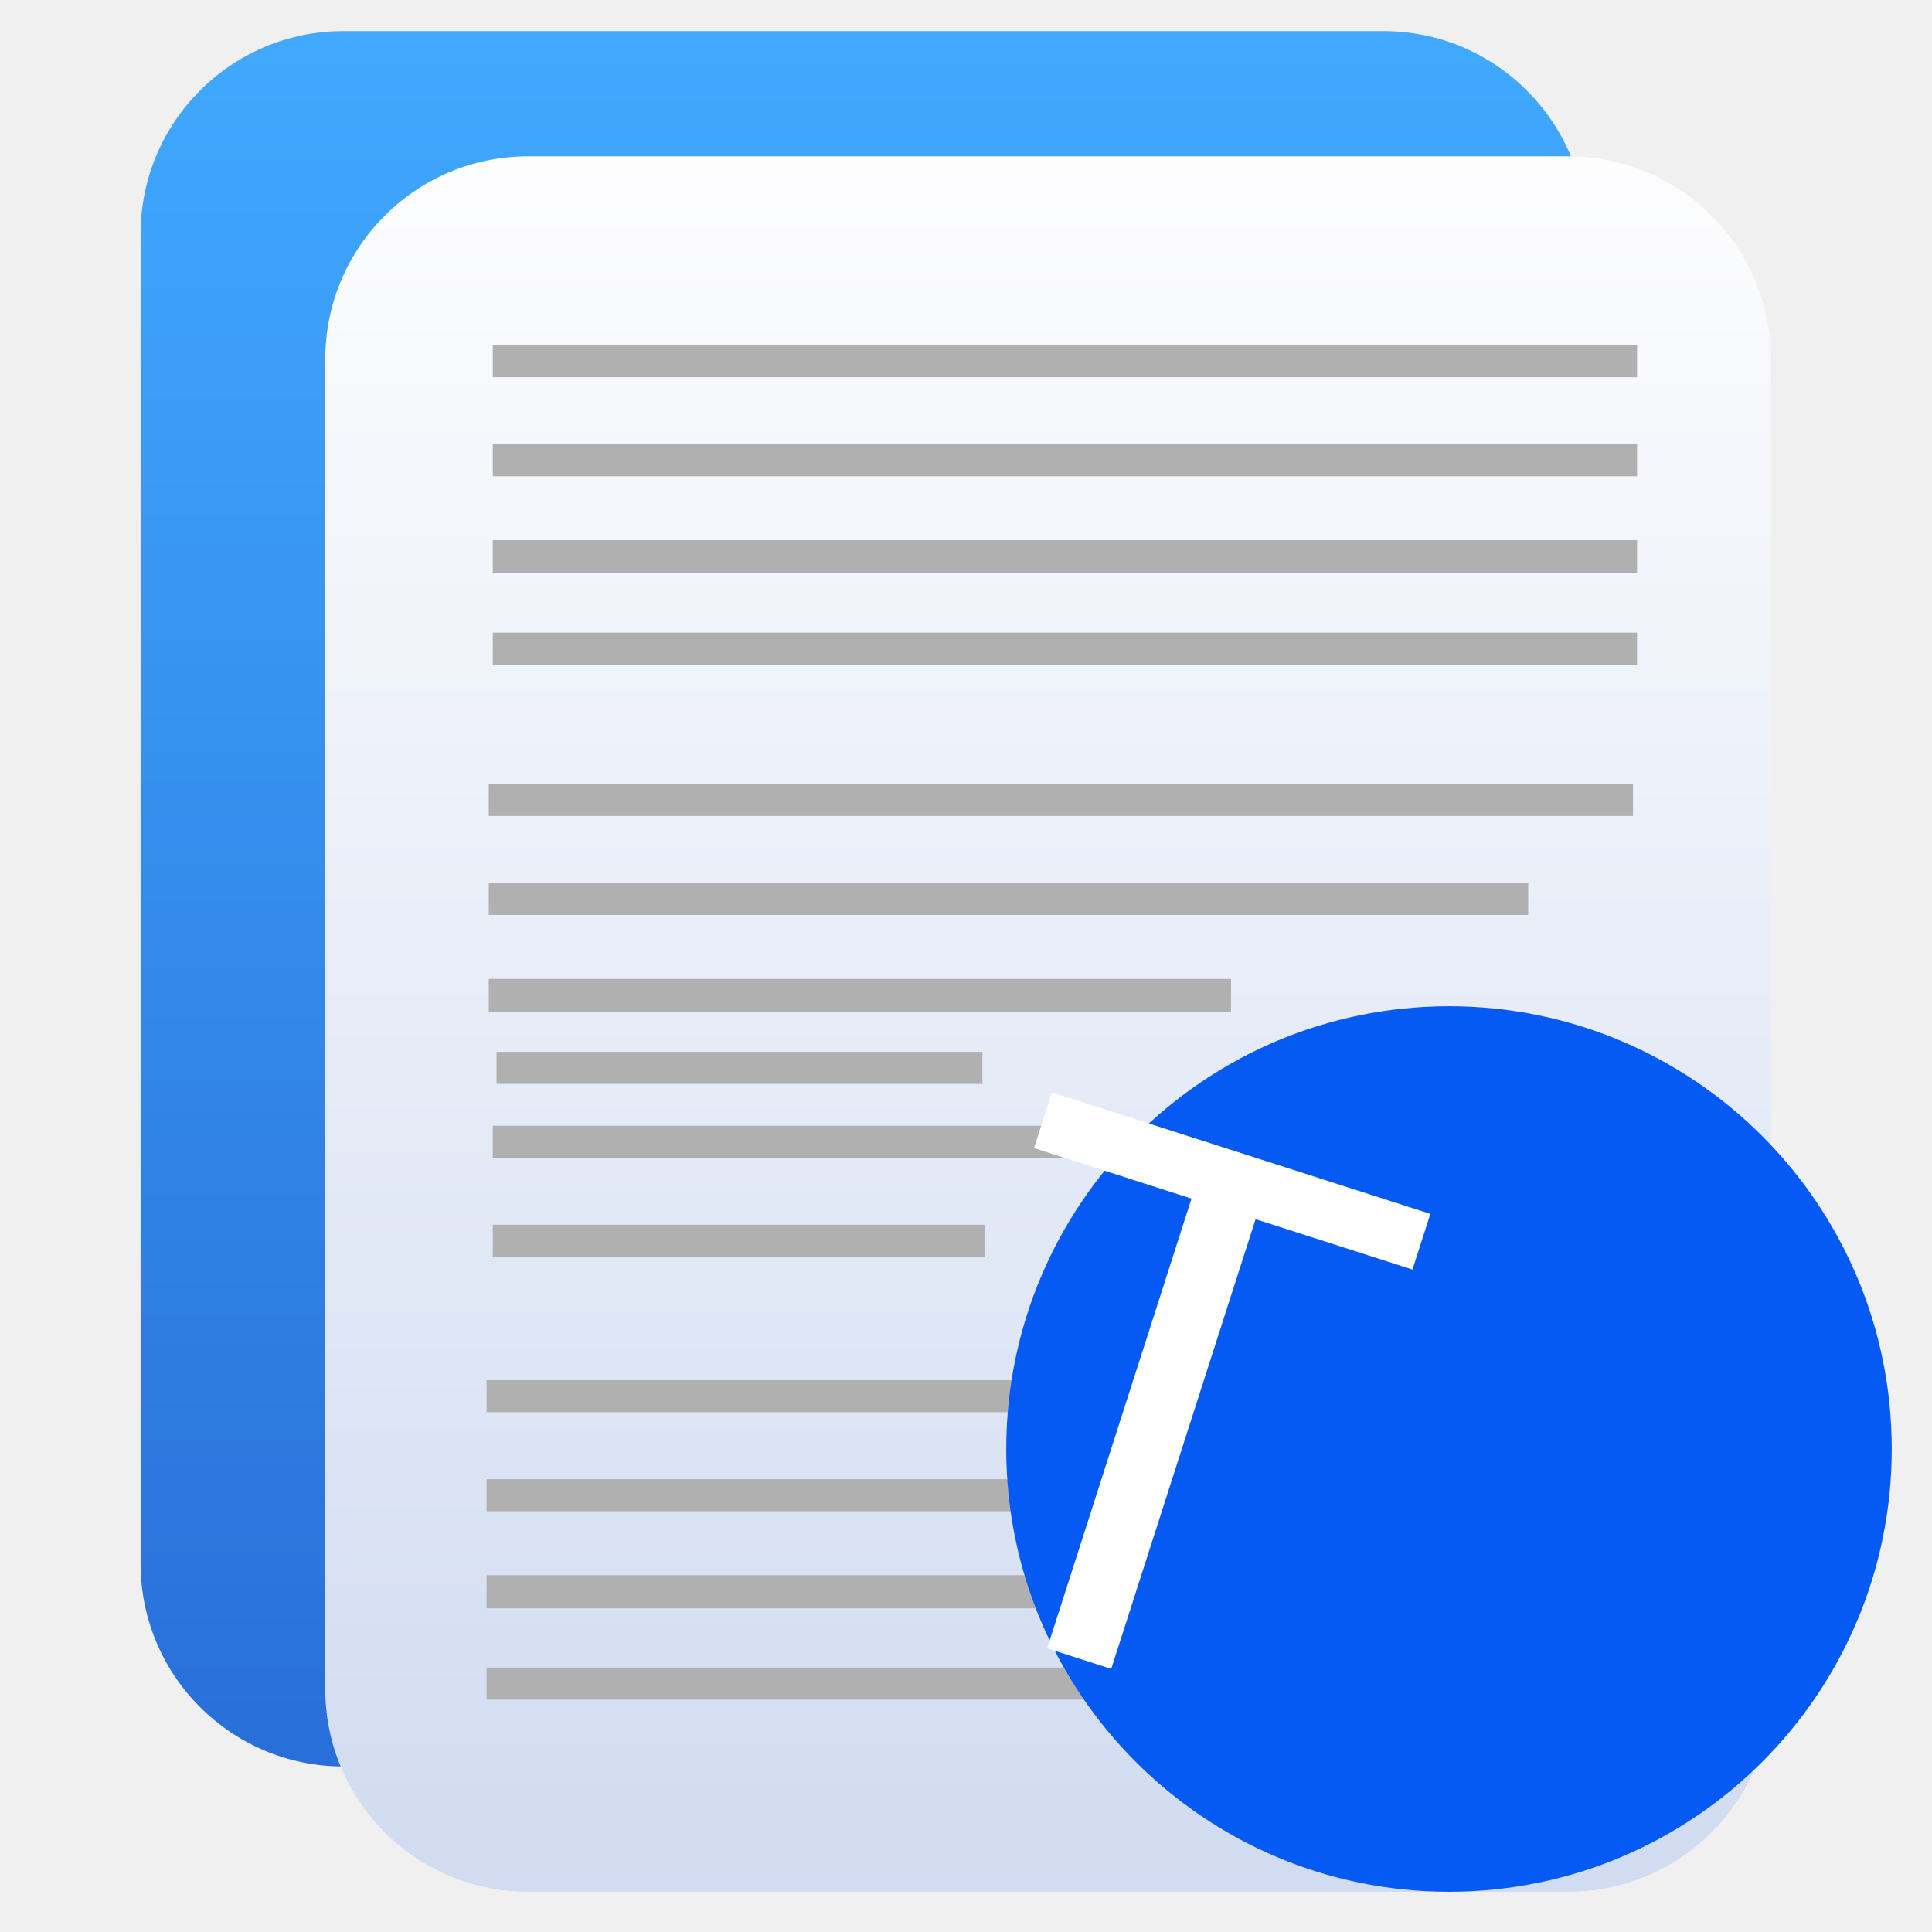
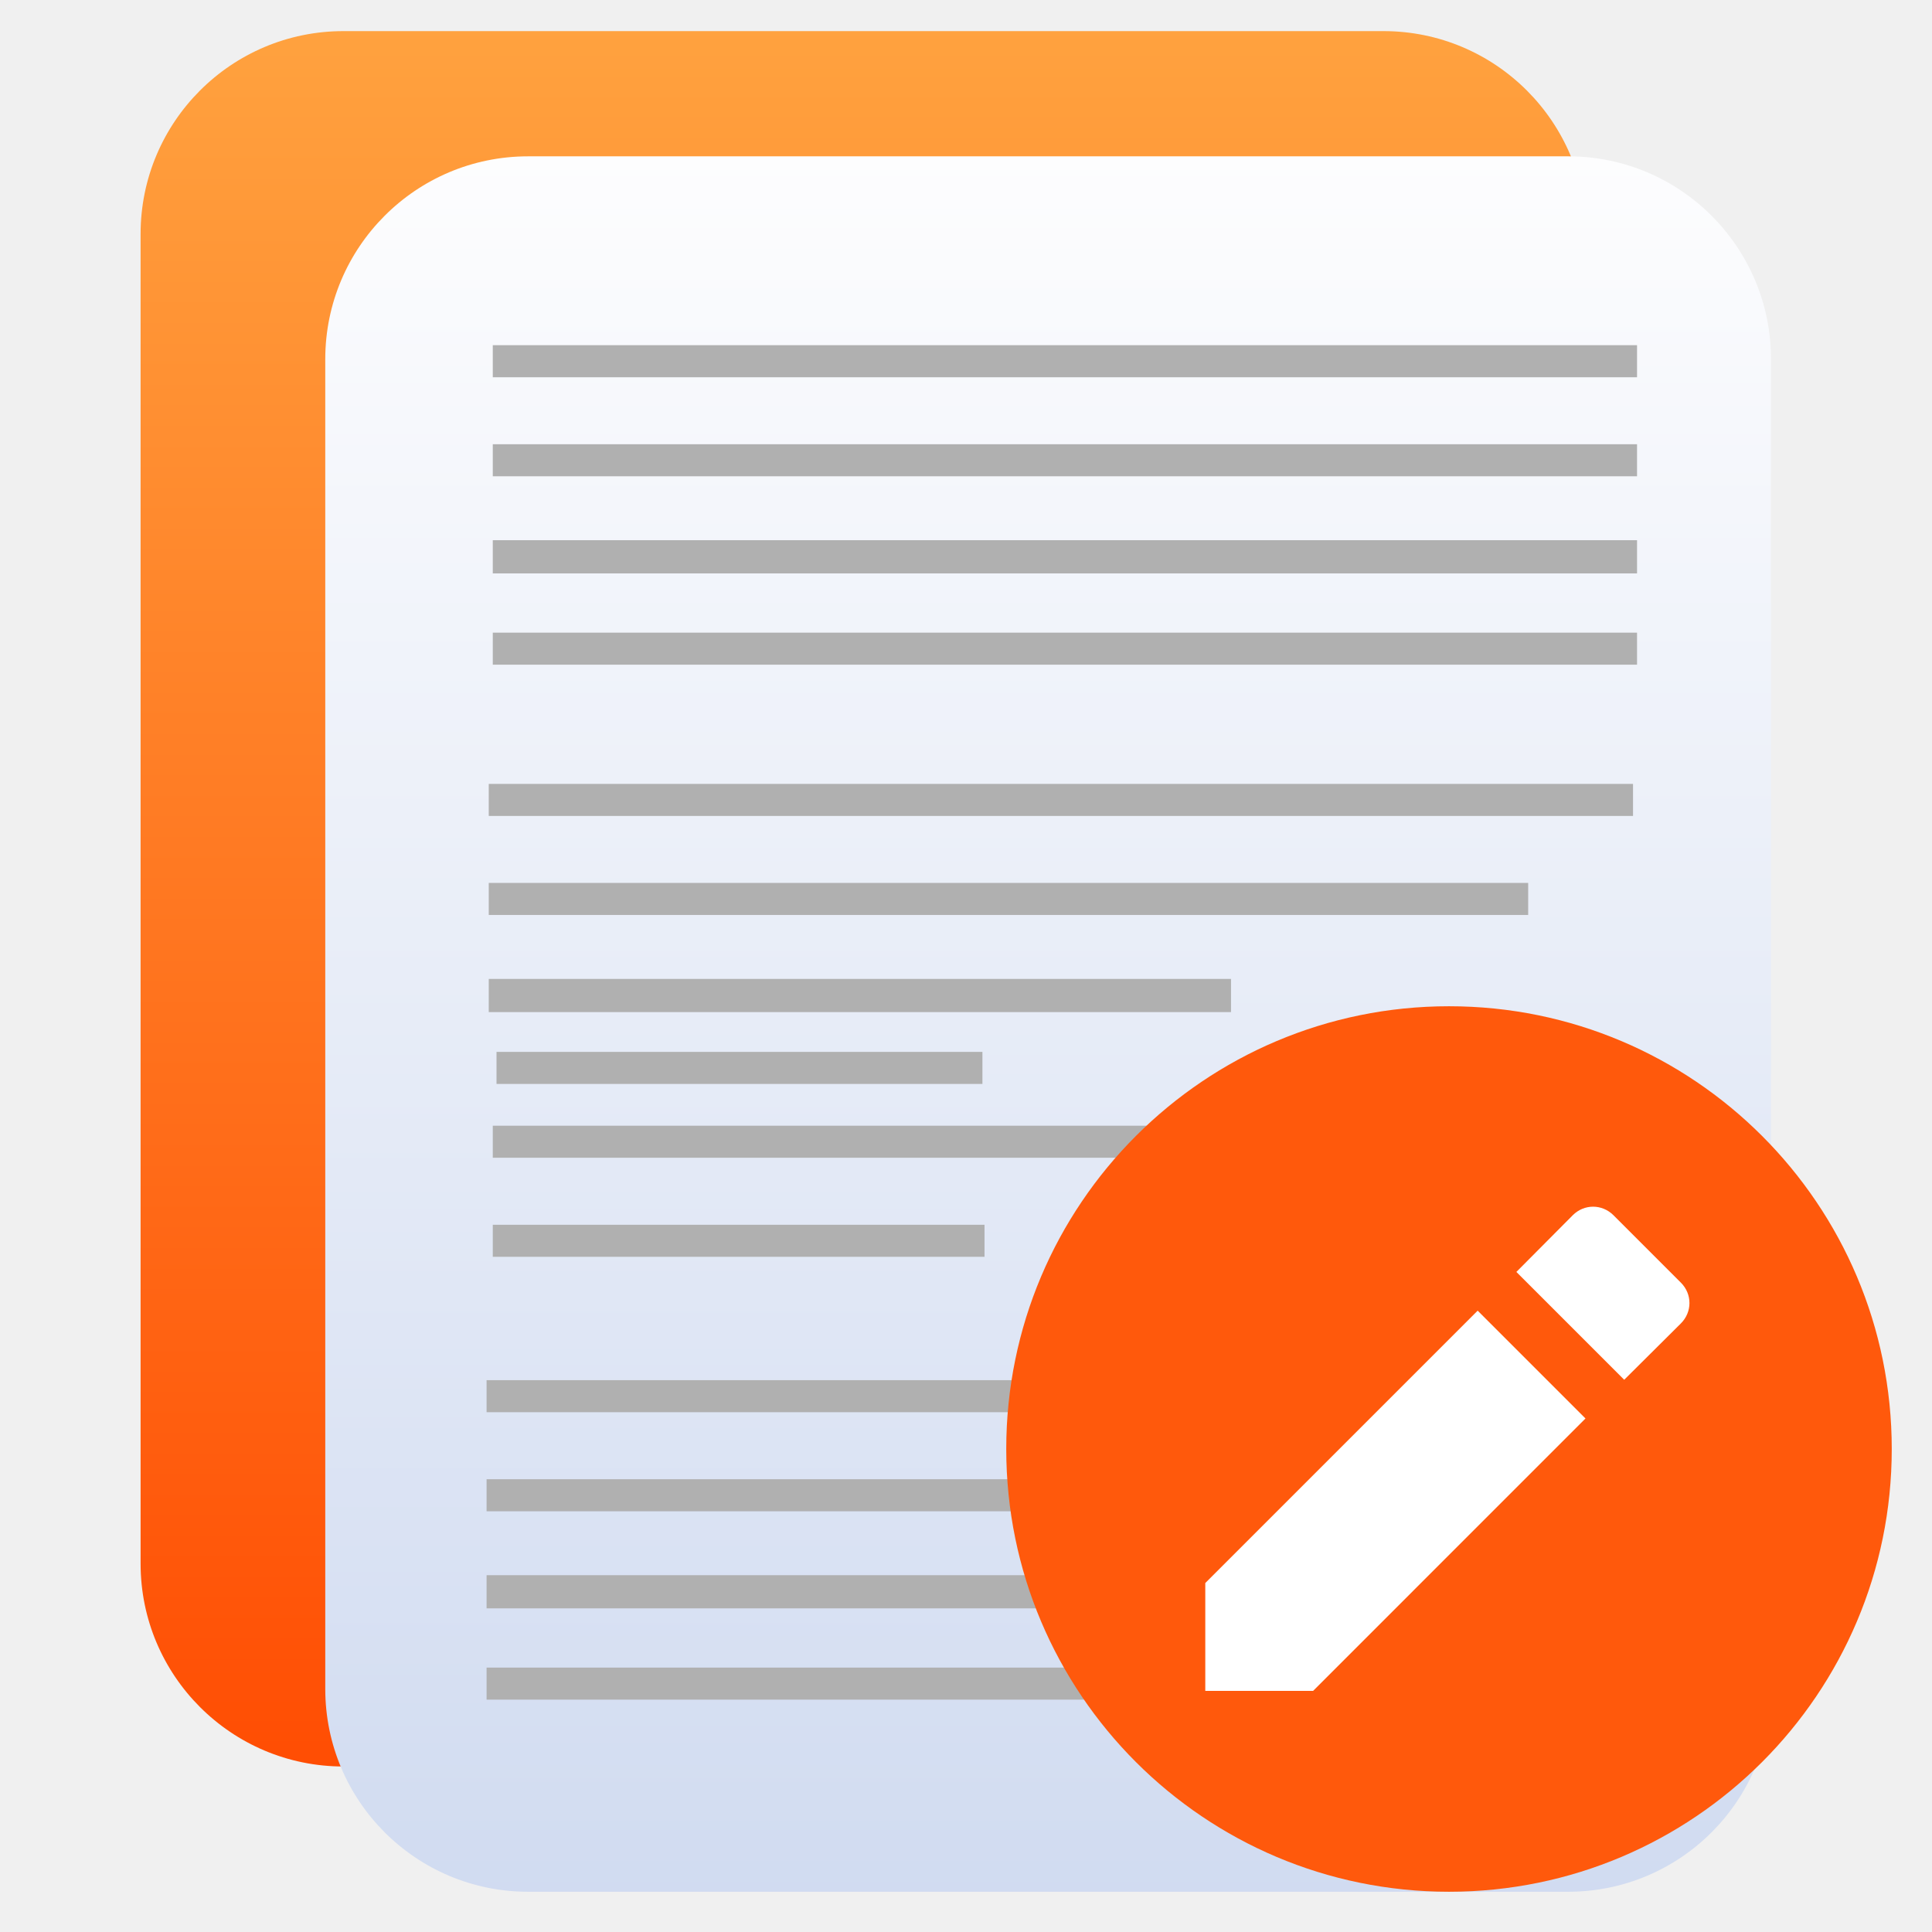
<svg xmlns="http://www.w3.org/2000/svg" style="clip-rule:evenodd;fill-rule:evenodd;stroke-linejoin:round;stroke-miterlimit:2" version="1.1" viewBox="0 0 48 48" id="svg24">
  <path d="m39.411 5.813c0-2.783-2.256-5.04-5.039-5.04h-25.84c-2.783 0-5.039 2.257-5.039 5.04v33.035c0 2.783 2.256 5.04 5.039 5.04h25.84c2.783 0 5.039-2.257 5.039-5.04v-33.035z" style="fill:url(#_Linear1)" id="path2" />
  <path d="m44 8.924c0-2.783-2.256-5.04-5.039-5.04h-25.841c-2.783 0-5.039 2.257-5.039 5.04v33.036c0 2.783 2.256 5.04 5.039 5.04h25.841c2.783 0 5.039-2.257 5.039-5.04v-33.036z" style="fill:url(#_Linear2)" id="path4" />
  <path d="m40.518 42.227h-28.429v-0.796h28.429v0.796zm0-2.268h-28.429v-0.824h28.429v0.824zm0-2.412h-28.429v-0.796h28.429v0.796zm0-2.461h-28.429v-0.796h28.429v0.796zm-16.058-3.861h-12.217v-0.796h12.217v0.796zm6.169-2.461h-18.386v-0.796h18.386v0.796zm-6.221-1.834h-12.072v-0.796h12.072v0.796zm6.176-1.785h-18.441v-0.824h18.441v0.824zm7.383-2.413h-25.824v-0.796h25.824v0.796zm2.605-2.46h-28.429v-0.796h28.429v0.796zm0.1-3.758h-28.429v-0.796h28.429v0.796zm0-2.268h-28.429v-0.825h28.429v0.825zm0-2.413h-28.429v-0.796h28.429v0.796zm0-2.46h-28.429v-0.797h28.429v0.797z" style="fill:#b0b0b0" id="path6" />
-   <circle cx="36" cy="36" r="11" style="fill:#045af2" id="circle8" />
+   <circle cx="36" cy="36" r="11" style="fill:#ff590c;fill-opacity:1" id="circle8" />
  <defs id="defs22">
    <linearGradient id="_Linear1" x2="1" gradientTransform="matrix(-.476427 -44.666 44.666 -.476427 94.464 44.6444)" gradientUnits="userSpaceOnUse">
-       <stop style="stop-color:#286cd8" offset="0" id="stop12" />
-       <stop style="stop-color:#40a9fe" offset="1" id="stop14" />
+       <stop style="stop-color:#ff4a01;stop-opacity:1" offset="0" id="stop12" />
+       <stop style="stop-color:#ffa23f;stop-opacity:1" offset="1" id="stop14" />
    </linearGradient>
    <linearGradient id="_Linear2" x2="1" gradientTransform="matrix(-.476427 -44.666 44.666 -.476427 99.0526 47.7561)" gradientUnits="userSpaceOnUse">
      <stop style="stop-color:#cfdaf0" offset="0" id="stop17" />
      <stop style="stop-color:#fdfdfe" offset="1" id="stop19" />
    </linearGradient>
  </defs>
-   <text xml:space="preserve" style="font-style:normal;font-weight:normal;font-size:18.465px;line-height:1.25;font-family:sans-serif;letter-spacing:0px;word-spacing:0px;fill:#000000;fill-opacity:1;stroke:none;stroke-width:0.462" x="45.326" y="31.039" id="text32" transform="rotate(17.79961)">
-     <tspan id="tspan30" x="45.326" y="31.039" style="font-style:normal;font-variant:normal;font-weight:normal;font-stretch:normal;font-family:'Roboto Slab';-inkscape-font-specification:'Roboto Slab';text-align:center;text-anchor:middle;fill:#ffffff;stroke-width:0.462">T</tspan>
-   </text>
+   <path style="fill:#ffffff;fill-rule:nonzero;stroke-width:1.002" d="m 29.945,39.33 v 2.679 h 2.679 l 6.767,-6.767 -2.679,-2.679 z m 11.816,-6.45 c 0.284,-0.283 0.284,-0.73 0,-1.013 l -1.674,-1.674 c -0.284,-0.284 -0.731,-0.284 -1.013,0 l -1.4,1.408 2.679,2.679 z" id="path20" />
</svg>
